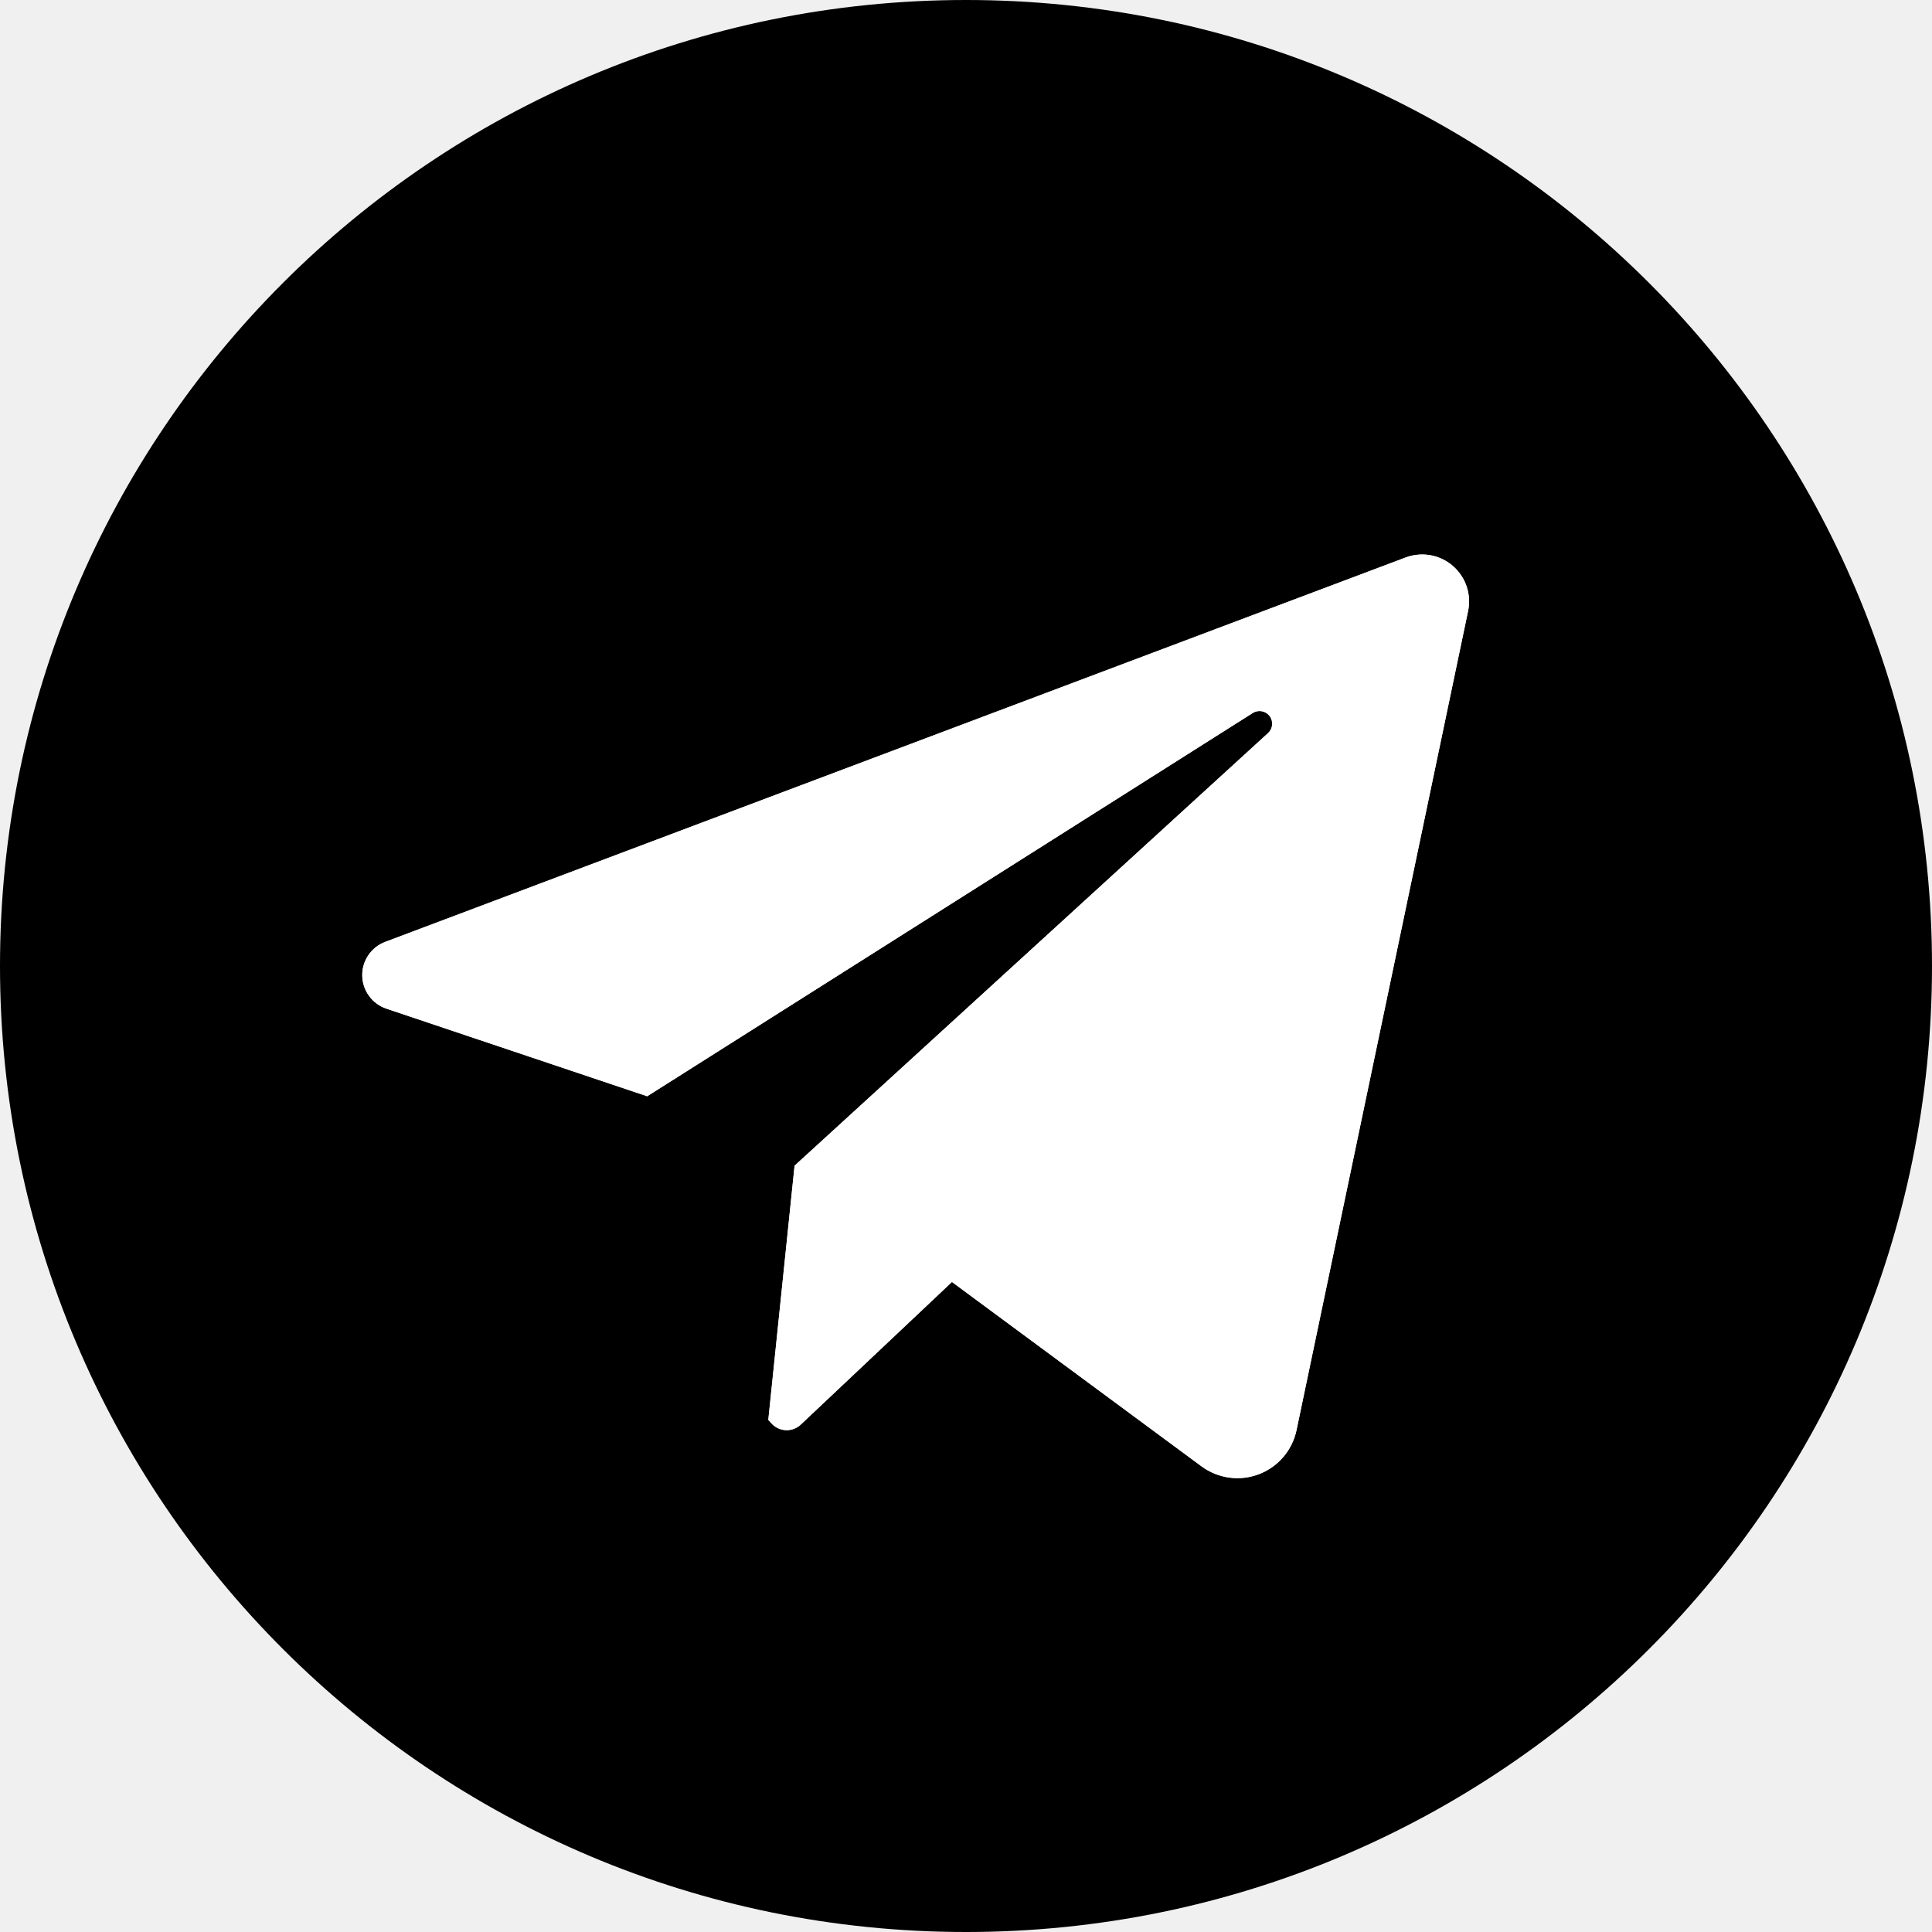
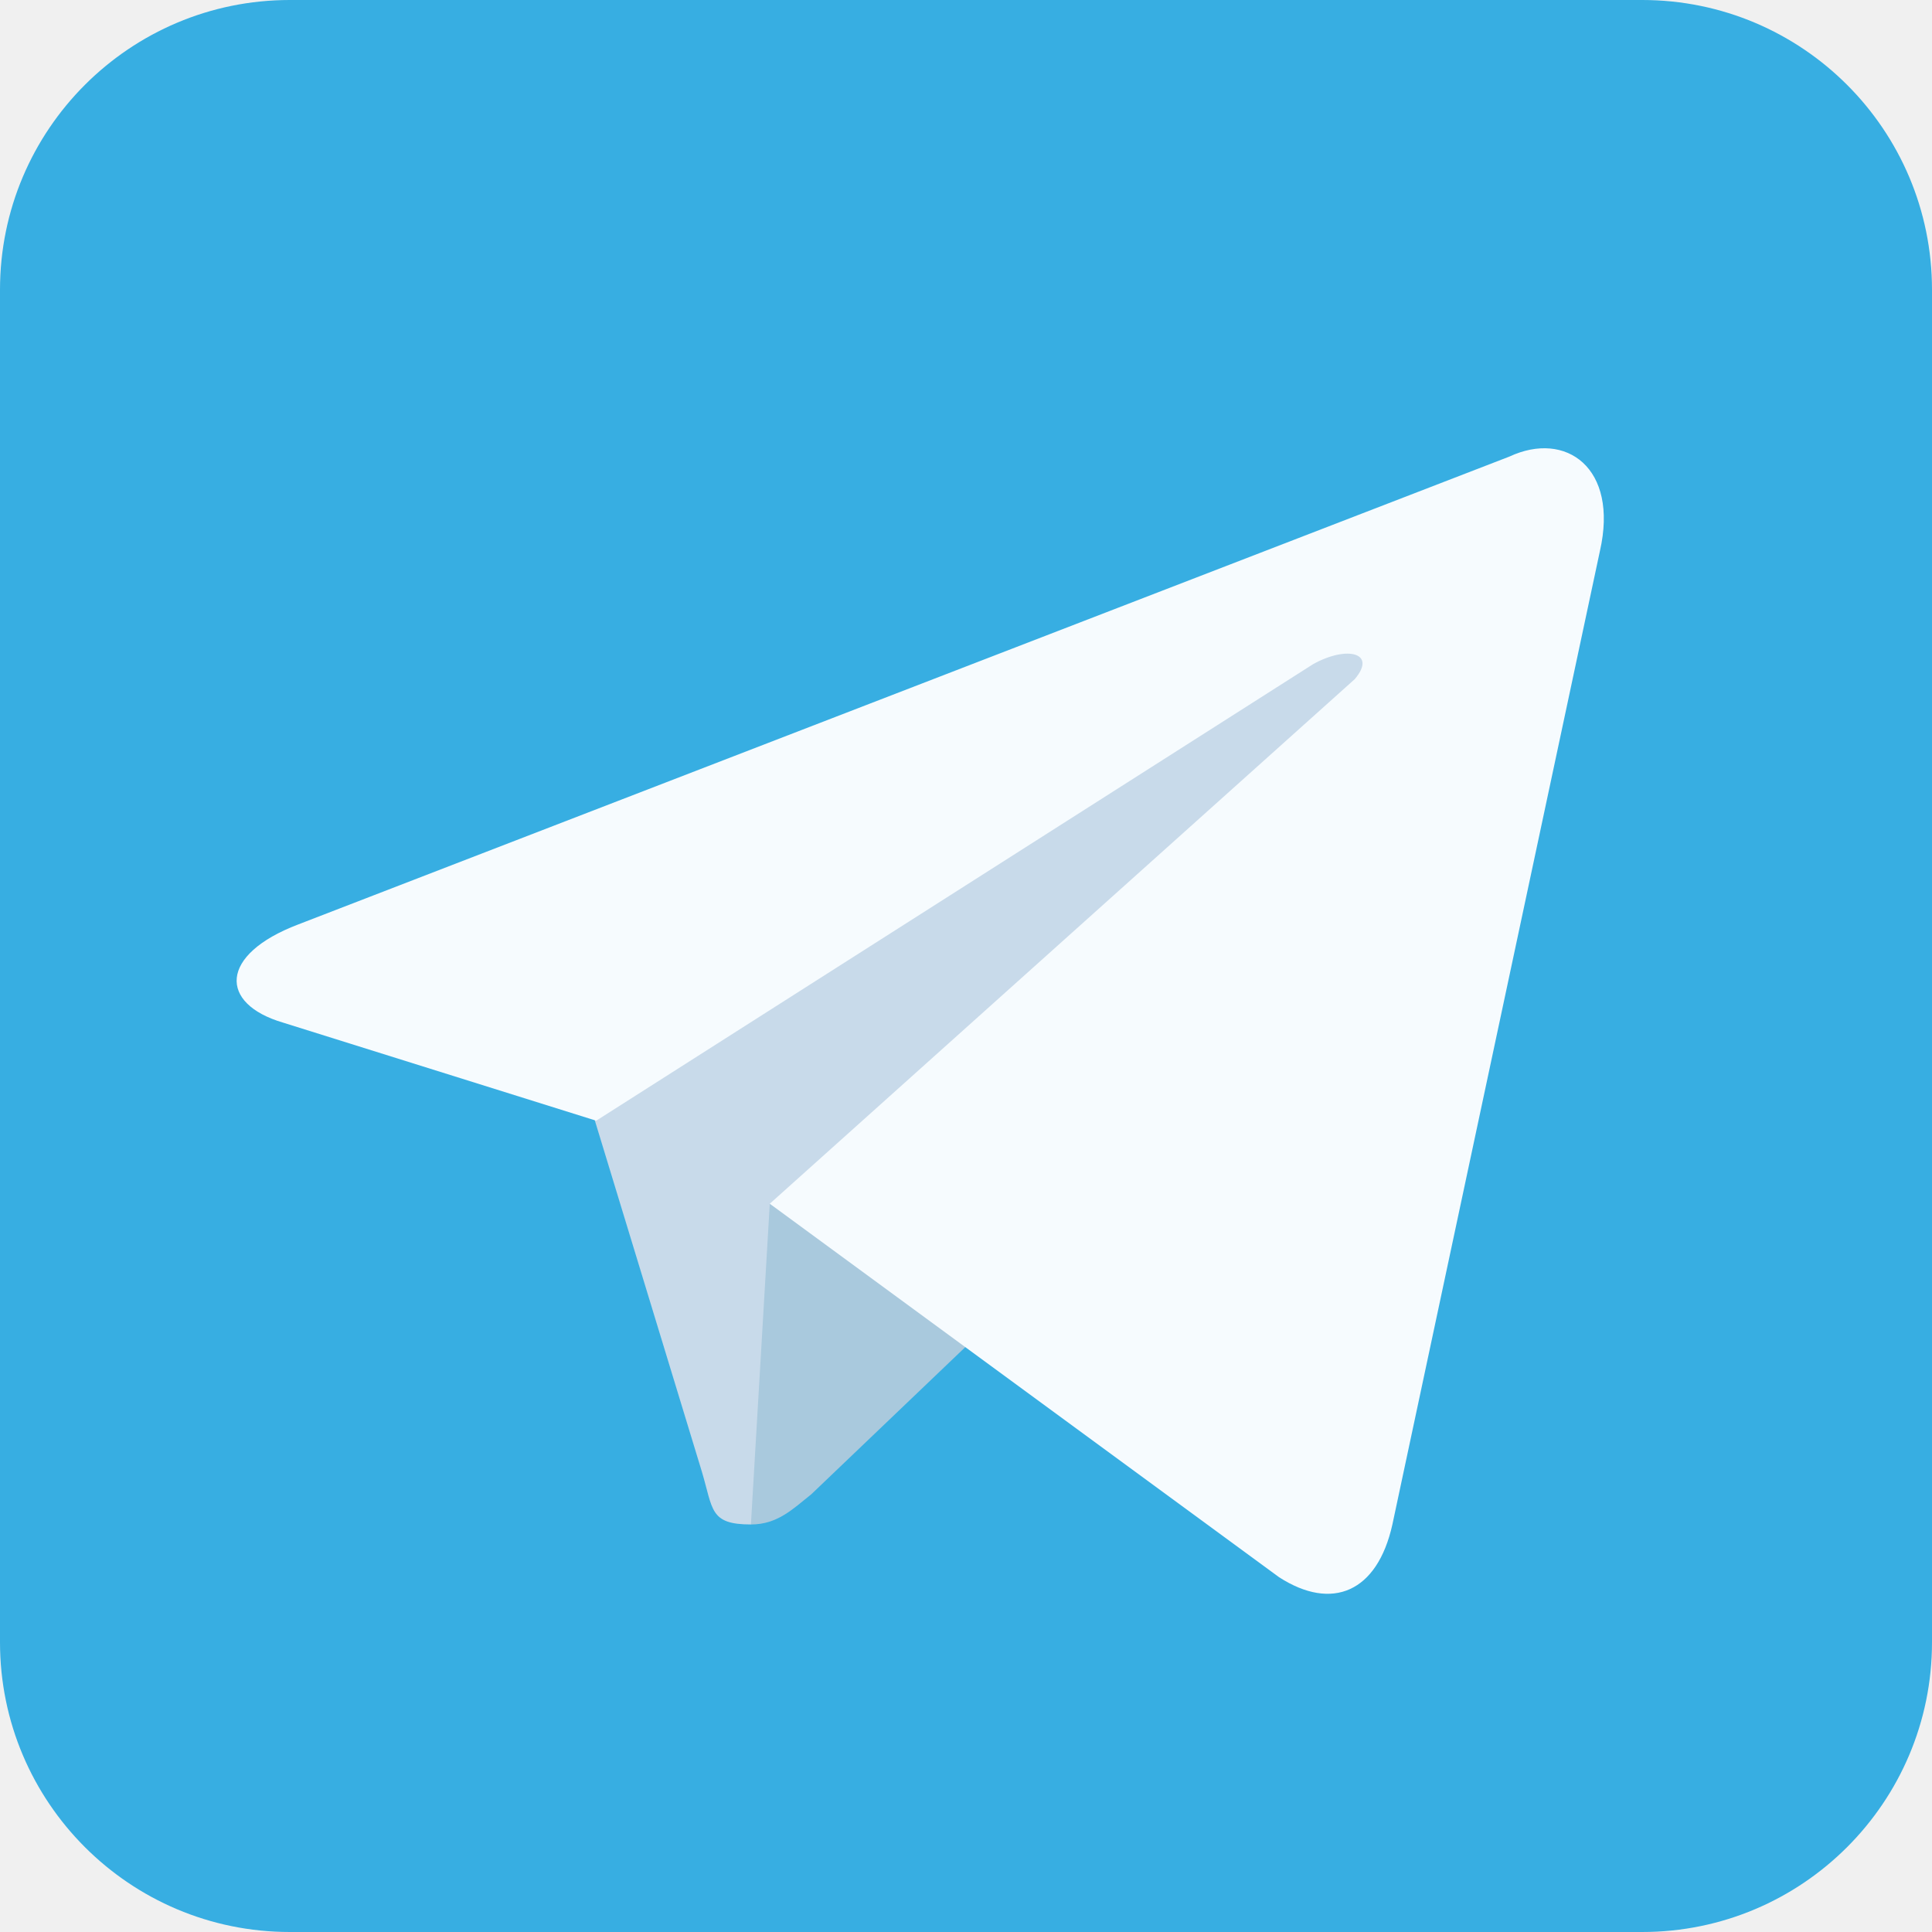
- <svg xmlns="http://www.w3.org/2000/svg" data-name="Layer 1" id="Layer_1" viewBox="0 0 512 512">
-   <defs id="defs1" />
-   <path d="M256 0C114.615.0.0 114.615.0 256S114.615 512 256 512 512 397.385 512 256 397.385.0 256 0zm120.203 146.965a12.441 12.441.0 0112.855 14.971L343.592 379a16.007 16.007.0 01-25.178 9.594l-66.137-48.861-40.066 37.799a5.429 5.429.0 01-7.74-.293l-.861-.945 6.961-67.375 125.484-114.652a3.358 3.358.0 00-4.061-5.316L171.516 290.52l-69.115-23.213a9.393 9.393.0 01-.32-17.693L372.5 147.744a12.441 12.441.0 013.703-.779z" style="" id="path3" />
-   <path d="M376.203 146.965A12.441 12.441.0 00372.5 147.744L102.08 249.613a9.393 9.393.0 00.32 17.693l69.115 23.213 160.479-101.57a3.358 3.358.0 014.061 5.316L210.57 308.918l-6.961 67.375.861.945a5.429 5.429.0 007.74.293l40.066-37.799 66.137 48.861A16.007 16.007.0 00343.592 379l45.467-217.064a12.441 12.441.0 00-12.855-14.971z" style="fill:#fff" id="path2" />
+ <svg xmlns="http://www.w3.org/2000/svg" aria-label="Telegram" role="img" viewBox="0 0 512 512">
+   <rect width="512" height="512" rx="15%" fill="#37aee2" />
+   <path fill="#c8daea" d="M199 404c-11 0-10-4-13-14l-32-105 245-144" />
+   <path fill="#a9c9dd" d="M199 404c7 0 11-4 16-8l45-43-56-34" />
+   <path fill="#f6fbfe" d="M204 319l135 99c14 9 26 4 30-14l55-258c5-22-9-32-24-25L79 245c-21 8-21 21-4 26l83 26 190-121c9-5 17-3 11 4" />
</svg>
